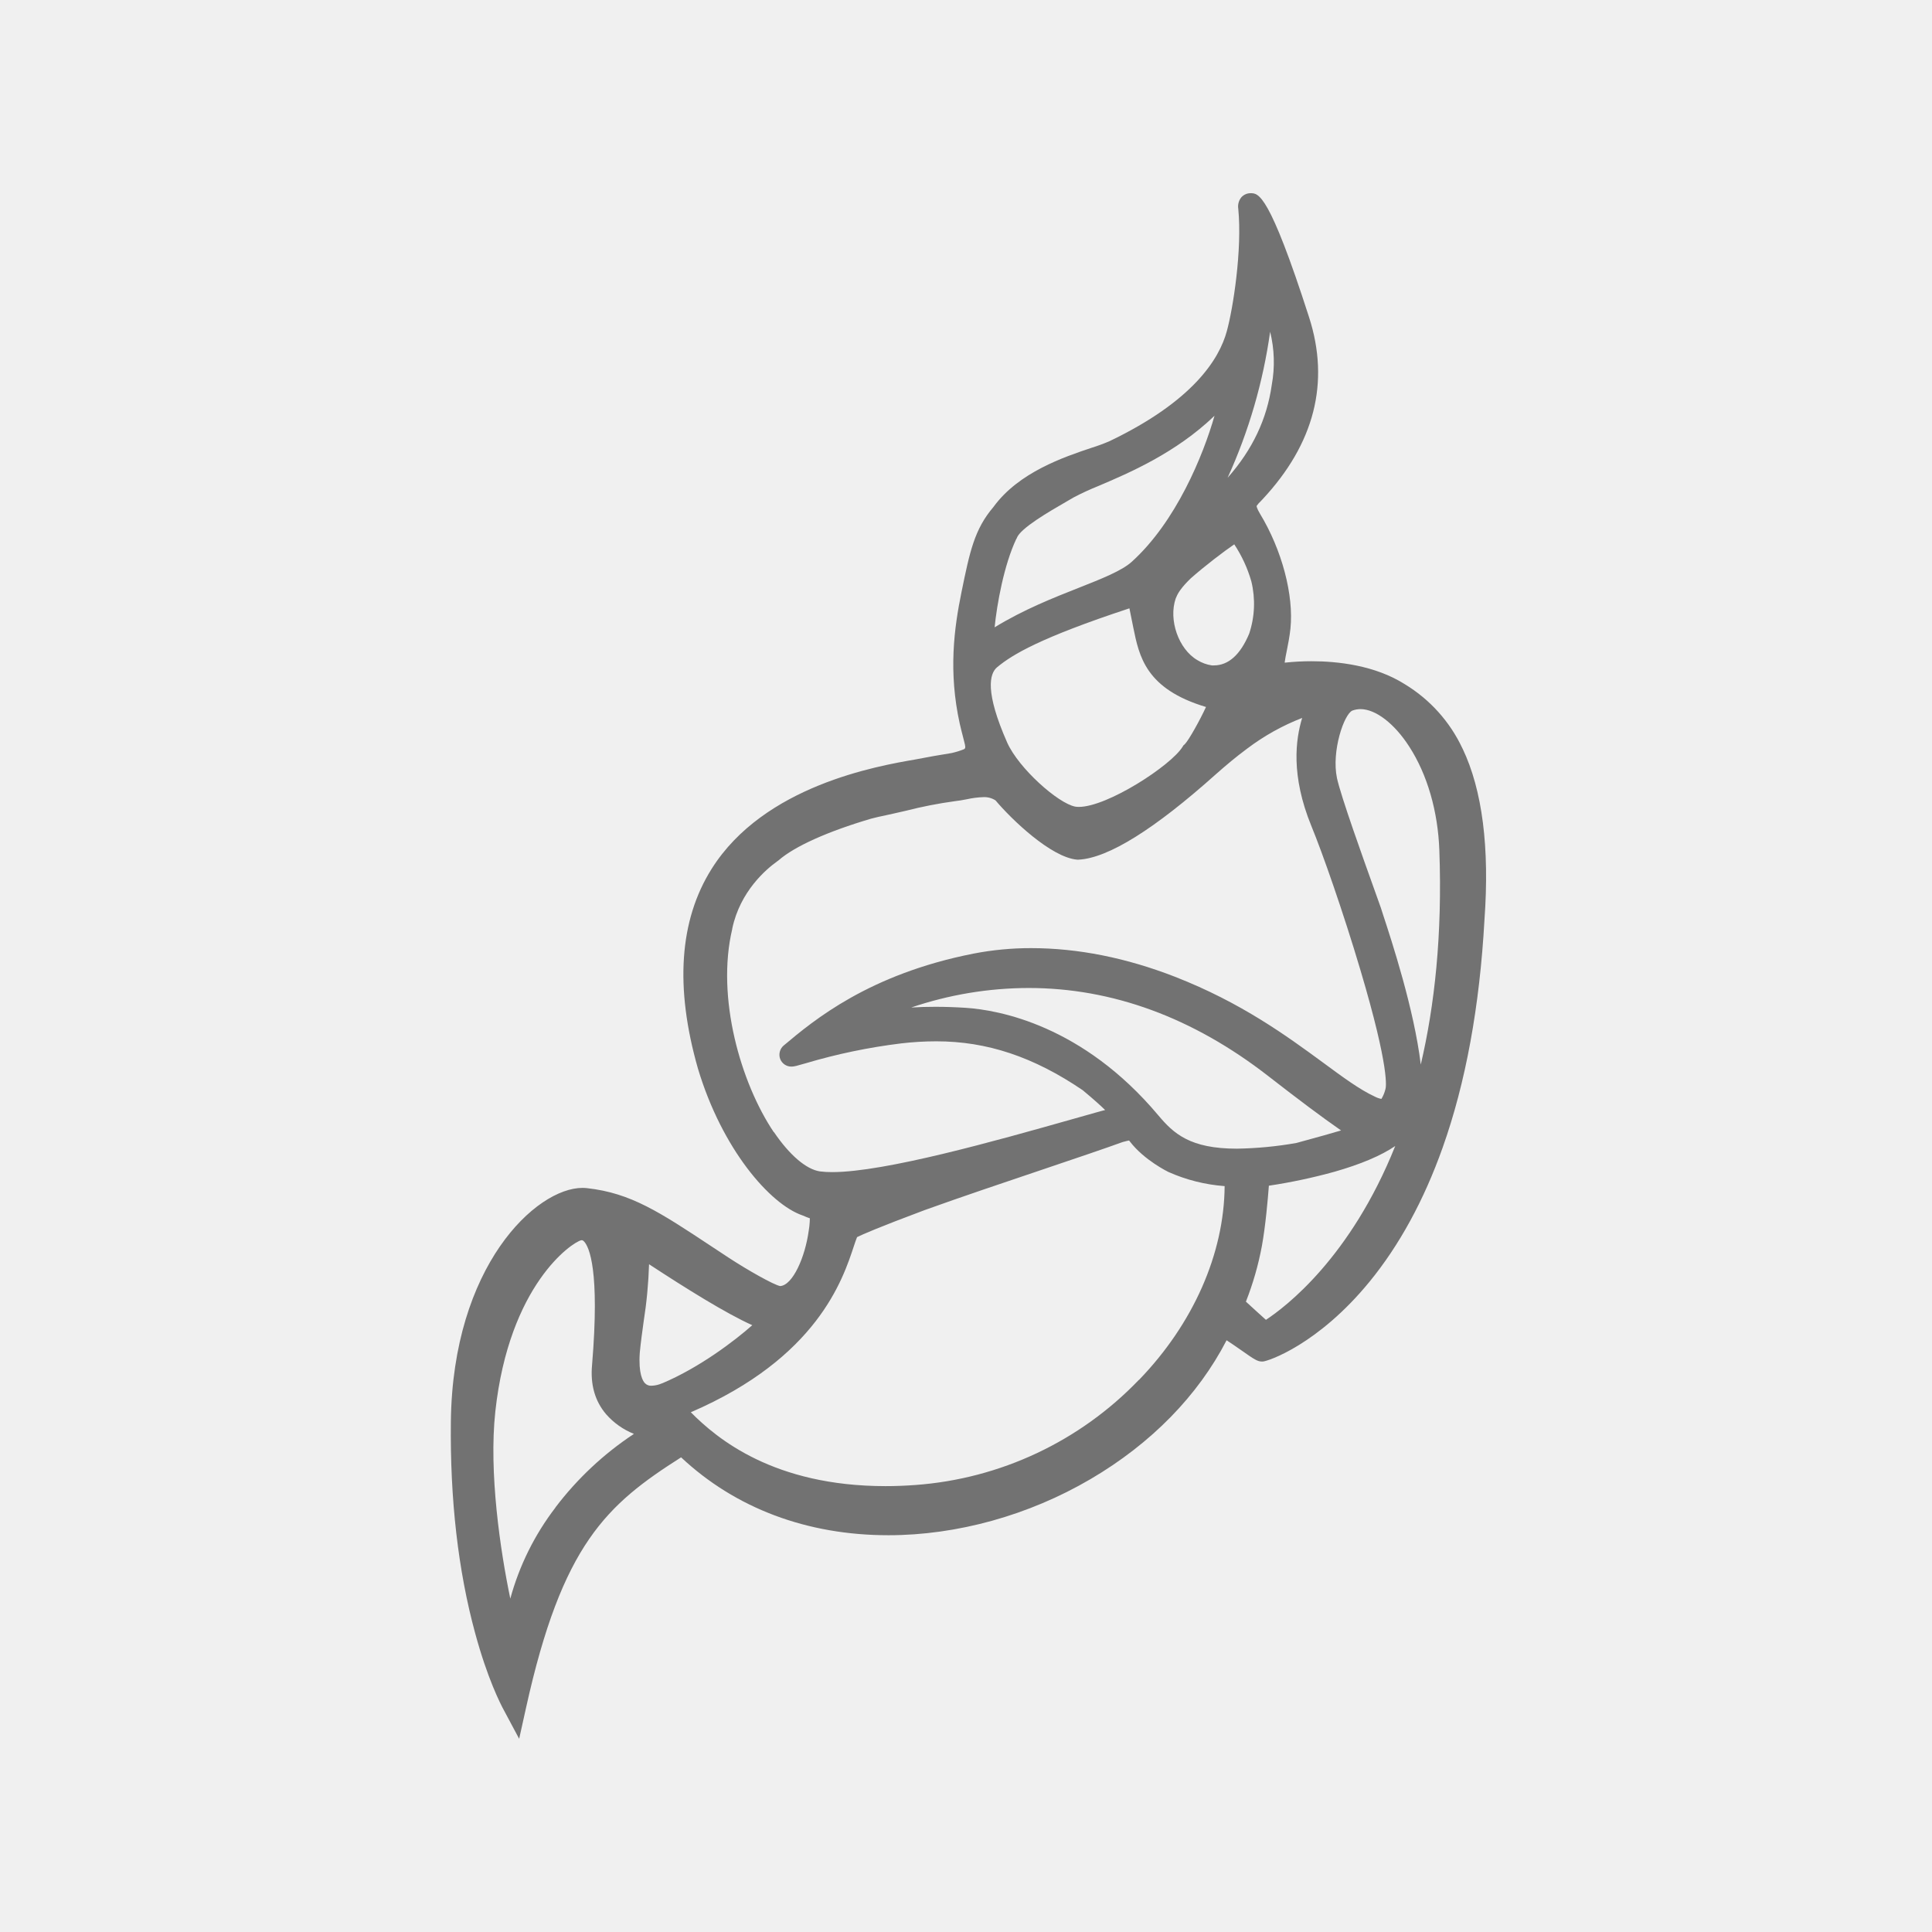
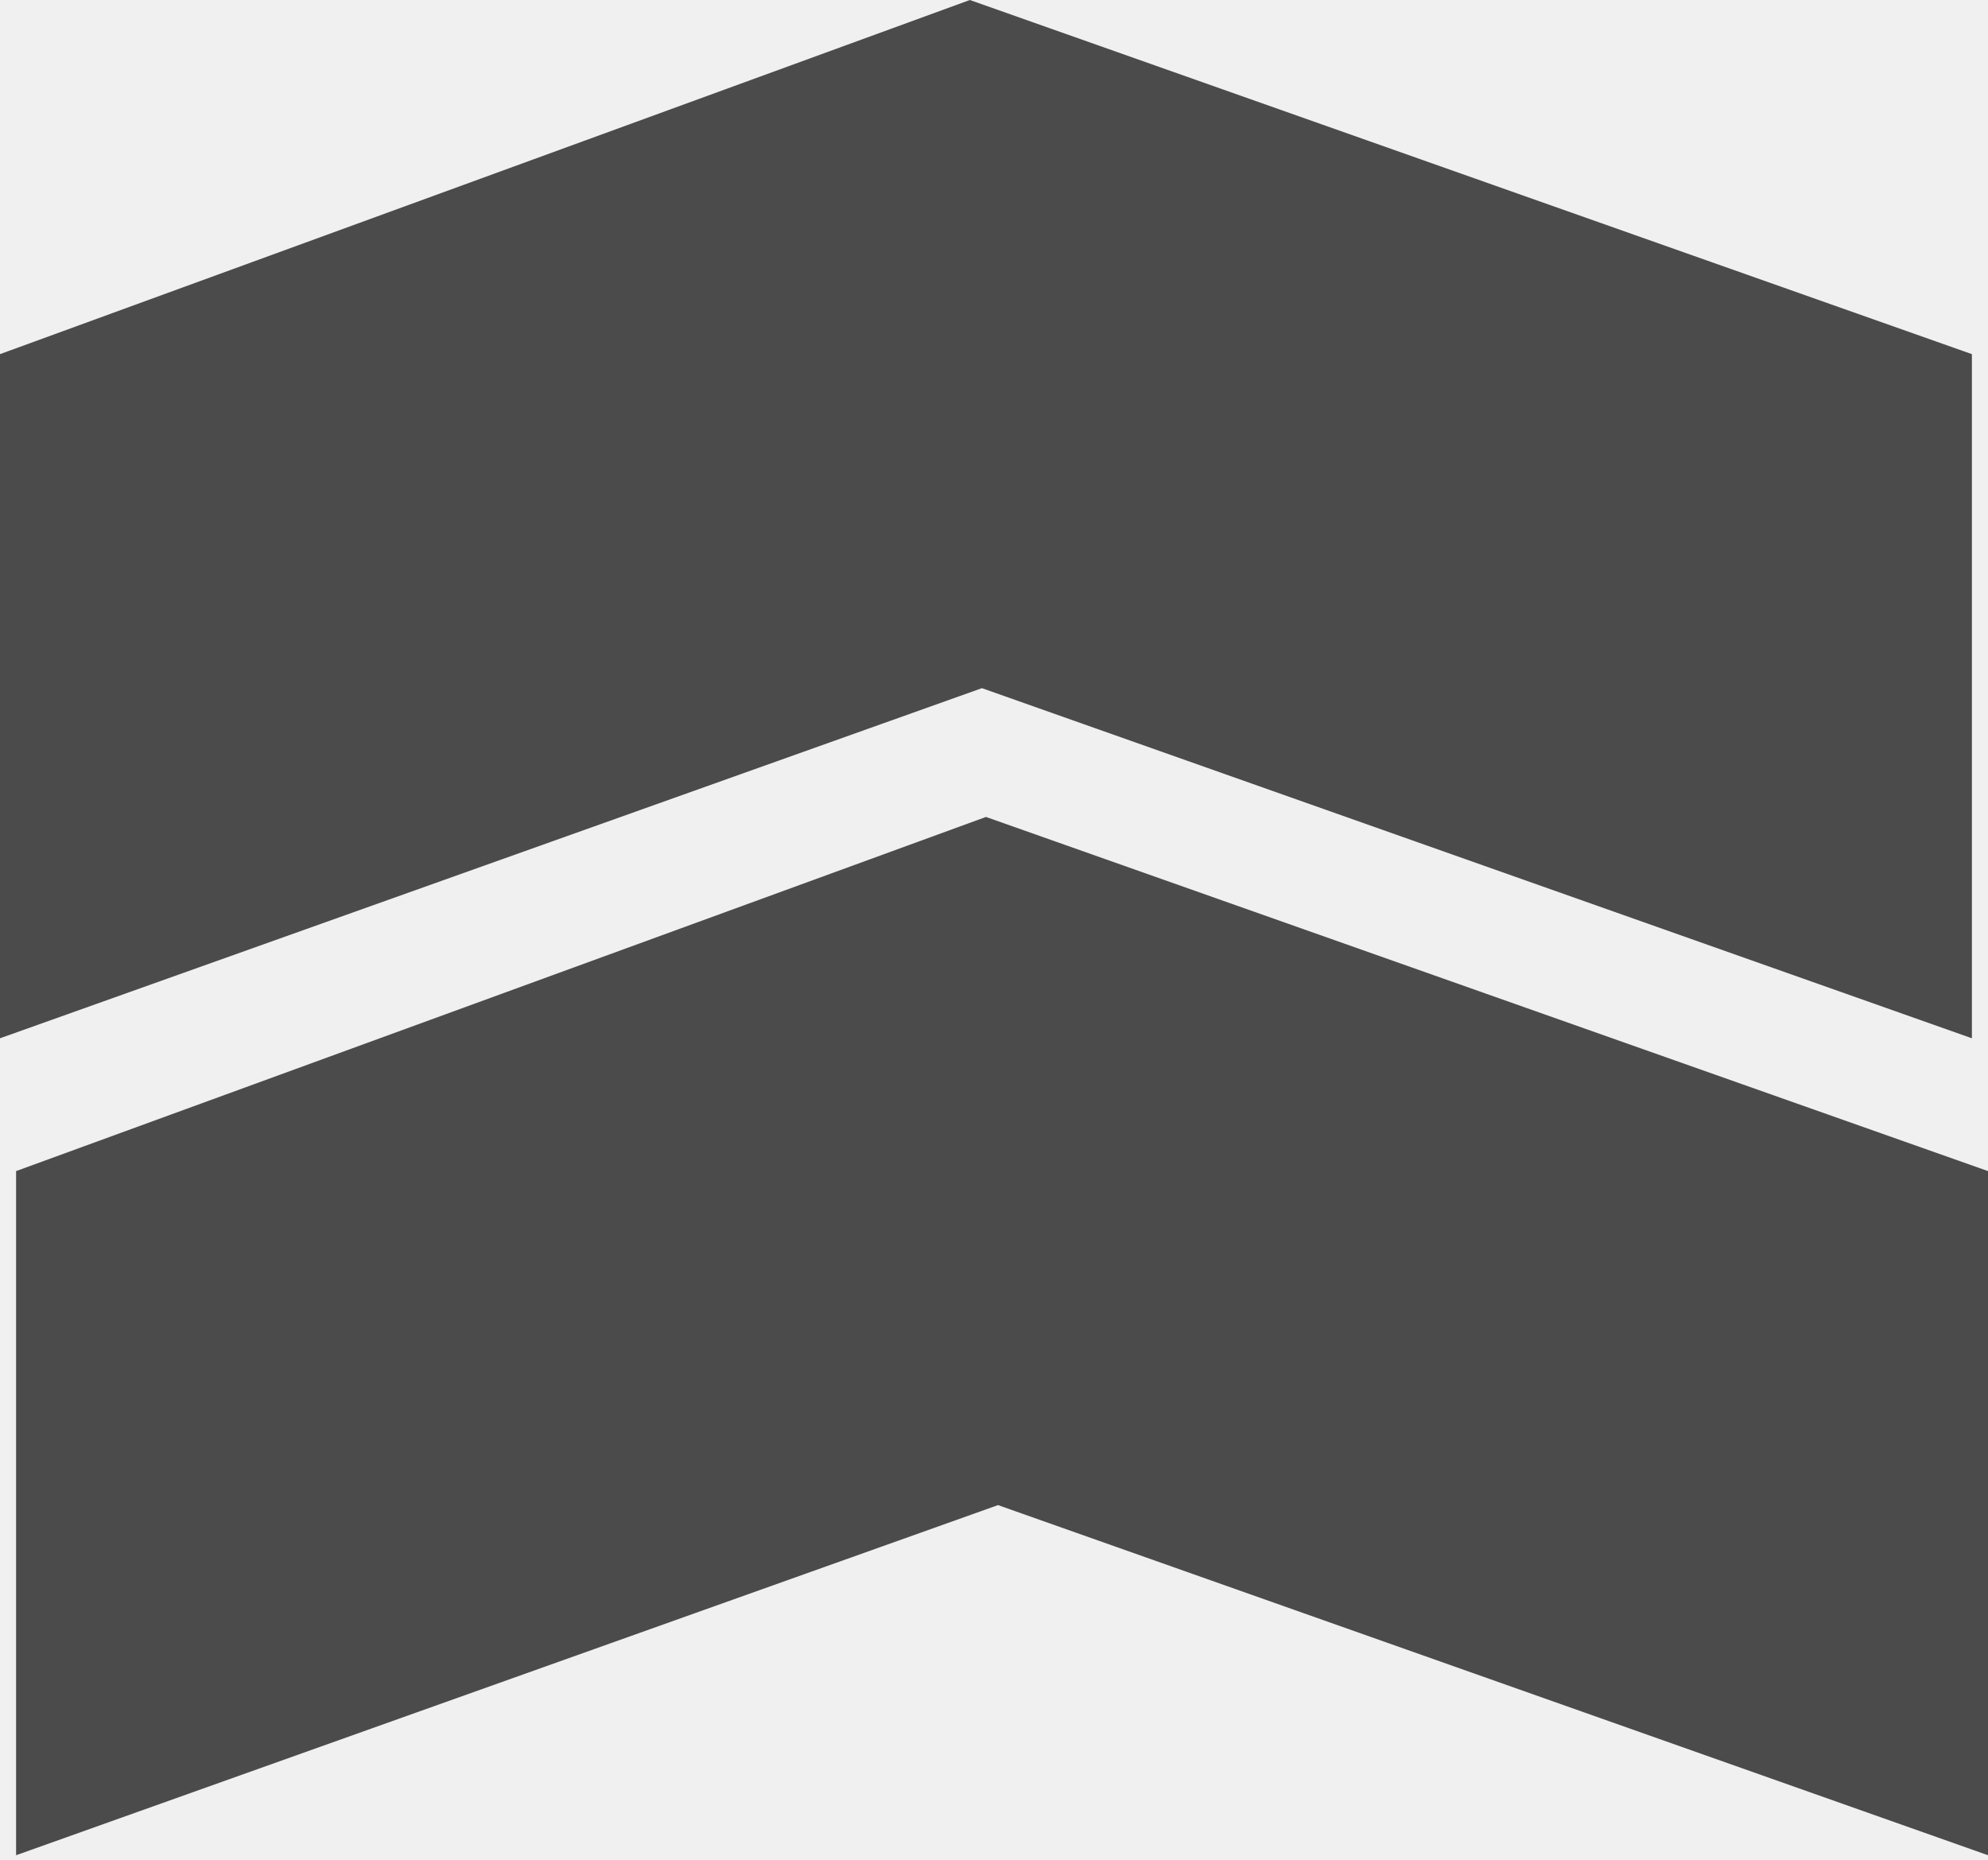
- <svg xmlns="http://www.w3.org/2000/svg" width="60" height="60" viewBox="0 0 60 60" fill="none">
-   <path d="M45.418 23.244C45.032 22.417 44.409 21.722 43.628 21.249C42.699 20.66 41.54 20.535 40.731 20.535C40.459 20.535 40.187 20.549 39.916 20.578H39.896C39.91 20.466 39.939 20.322 39.963 20.205C40.004 20 40.05 19.766 40.076 19.523C40.183 18.482 39.813 17.08 39.13 15.954C39.022 15.775 39.025 15.713 39.025 15.713C39.06 15.662 39.099 15.616 39.145 15.574L39.207 15.509C40.821 13.781 41.308 11.881 40.654 9.851C39.415 6 39.083 6 38.84 6C38.786 5.999 38.732 6.01 38.683 6.032C38.633 6.054 38.589 6.086 38.552 6.126C38.512 6.175 38.482 6.231 38.466 6.292C38.449 6.354 38.445 6.417 38.455 6.48C38.581 7.757 38.293 9.585 38.101 10.281C37.866 11.156 37.045 12.462 34.453 13.703C34.271 13.781 34.085 13.849 33.896 13.908C33.05 14.191 31.637 14.664 30.852 15.745C30.26 16.439 30.117 17.134 29.86 18.389C29.632 19.504 29.448 20.863 29.808 22.484C29.845 22.645 29.88 22.779 29.911 22.899C29.933 22.984 29.953 23.058 29.967 23.123L29.998 23.116L29.966 23.125C29.99 23.221 29.974 23.244 29.94 23.267C29.815 23.317 29.687 23.356 29.556 23.386C29.172 23.447 28.788 23.515 28.421 23.587C27.254 23.788 23.725 24.396 22.1 26.984C21.096 28.579 20.954 30.663 21.675 33.185C22.423 35.681 23.907 37.397 24.923 37.746L24.939 37.752C25.012 37.785 25.082 37.812 25.151 37.836C25.151 37.906 25.144 37.991 25.135 38.087C25.128 38.129 25.121 38.175 25.115 38.225C25.004 39.039 24.62 39.917 24.228 39.94C24.022 39.9 23.204 39.436 22.625 39.056C22.439 38.935 22.263 38.819 22.097 38.708C20.481 37.639 19.59 37.05 18.229 36.899C18.182 36.894 18.136 36.891 18.089 36.891C16.649 36.891 14.057 39.316 14.002 44.148C13.974 46.57 14.228 48.782 14.758 50.726C15.136 52.12 15.539 52.914 15.656 53.126L16.123 54L16.336 53.04C17.459 47.952 18.845 46.726 21.152 45.259C22.843 46.843 25.063 47.678 27.592 47.678C29.723 47.678 31.953 47.059 33.869 45.934C35.752 44.83 37.205 43.342 38.093 41.623C38.241 41.719 38.42 41.843 38.538 41.926C38.96 42.222 39.049 42.284 39.2 42.284H39.214C39.379 42.277 40.936 41.755 42.53 39.807C43.457 38.675 44.221 37.276 44.801 35.645C45.519 33.629 45.953 31.248 46.101 28.571C46.264 26.322 46.035 24.532 45.422 23.249L45.418 23.244ZM39.445 10.303C39.579 10.843 39.596 11.405 39.496 11.952C39.346 13.016 38.895 13.968 38.125 14.837C38.781 13.397 39.226 11.87 39.445 10.303V10.303ZM38.331 16.905C38.566 17.259 38.745 17.648 38.862 18.057C38.992 18.593 38.969 19.155 38.795 19.678C38.52 20.334 38.15 20.665 37.696 20.665H37.635C37.475 20.641 37.322 20.585 37.184 20.5C36.6 20.158 36.285 19.252 36.512 18.587C36.522 18.568 36.53 18.548 36.539 18.527C36.577 18.431 36.683 18.247 36.979 17.962C37.401 17.588 38.018 17.117 38.329 16.906L38.331 16.905ZM31.573 16.724L31.579 16.714V16.704C31.703 16.397 32.563 15.899 33.133 15.57C33.204 15.528 33.275 15.487 33.346 15.446C33.596 15.315 33.852 15.197 34.114 15.092C35.052 14.693 36.514 14.071 37.718 12.912C37.368 14.137 36.528 16.2 35.145 17.449C34.838 17.726 34.218 17.972 33.499 18.256C32.724 18.562 31.793 18.928 30.889 19.482C30.959 18.776 31.177 17.543 31.568 16.724H31.573ZM30.973 20.716C31.438 20.332 32.288 19.811 35.075 18.892C35.094 18.978 35.116 19.09 35.137 19.2C35.155 19.284 35.173 19.379 35.194 19.482C35.377 20.383 35.578 21.395 37.453 21.956C37.278 22.34 36.919 22.989 36.794 23.113L36.753 23.148L36.724 23.195C36.359 23.781 34.388 25.059 33.505 25.059C33.467 25.059 33.429 25.056 33.391 25.05C32.859 24.948 31.638 23.863 31.279 23.061C30.585 21.488 30.727 20.92 30.968 20.72L30.973 20.716ZM24.029 35.158C23.008 33.638 22.234 30.983 22.741 28.848V28.838C22.986 27.677 23.797 26.993 24.132 26.753L24.18 26.718C24.677 26.284 25.695 25.826 27.047 25.426C27.238 25.376 27.344 25.354 27.349 25.354C27.598 25.302 27.869 25.239 28.133 25.179C28.633 25.051 29.139 24.952 29.65 24.882C29.777 24.869 29.905 24.845 30.028 24.821C30.194 24.784 30.363 24.762 30.533 24.756C30.669 24.748 30.803 24.784 30.917 24.857C31.418 25.453 32.645 26.628 33.45 26.697H33.474H33.501C34.416 26.648 35.852 25.754 37.768 24.038C38.093 23.75 38.396 23.499 38.692 23.279L38.729 23.251C39.252 22.855 39.828 22.533 40.44 22.296C40.239 22.953 40.08 24.075 40.727 25.656C41.065 26.474 41.712 28.317 42.248 30.122C43.172 33.23 43.043 33.778 43.025 33.828C42.999 33.934 42.957 34.035 42.901 34.128C42.829 34.114 42.759 34.09 42.694 34.055C42.229 33.84 41.707 33.456 41.096 33.005C39.963 32.174 38.555 31.141 36.494 30.336C34.98 29.746 33.475 29.445 32.022 29.445C31.42 29.444 30.82 29.501 30.229 29.616C26.982 30.256 25.27 31.688 24.352 32.458L24.345 32.463C24.285 32.512 24.241 32.579 24.22 32.653C24.199 32.728 24.201 32.808 24.227 32.881C24.253 32.953 24.302 33.015 24.365 33.059C24.428 33.102 24.503 33.125 24.58 33.124C24.664 33.124 24.745 33.101 25.015 33.023C25.988 32.733 26.983 32.526 27.991 32.403C28.352 32.361 28.715 32.339 29.079 32.339C30.65 32.339 32.096 32.819 33.626 33.858C33.977 34.151 34.191 34.345 34.321 34.473L34.188 34.507L33.26 34.769C30.961 35.419 27.487 36.401 25.843 36.401C25.717 36.402 25.591 36.395 25.465 36.379C25.039 36.317 24.519 35.871 24.036 35.159L24.029 35.158ZM17.251 46.817C16.604 47.661 16.127 48.622 15.848 49.647C15.539 48.166 15.176 45.73 15.383 43.833C15.813 39.902 17.759 38.586 18.049 38.517H18.067C18.083 38.517 18.102 38.517 18.141 38.558C18.296 38.727 18.632 39.441 18.387 42.391C18.33 42.998 18.476 43.513 18.823 43.92C19.059 44.189 19.355 44.398 19.687 44.531C18.75 45.15 17.925 45.923 17.247 46.818L17.251 46.817ZM20.56 42.96C20.458 43.005 20.349 43.031 20.238 43.035C20.199 43.038 20.16 43.033 20.123 43.019C20.087 43.005 20.054 42.983 20.027 42.954C19.965 42.889 19.823 42.666 19.869 42.009C19.9 41.685 19.945 41.363 19.988 41.049C20.082 40.457 20.138 39.861 20.157 39.262C21.291 40.005 22.549 40.792 23.363 41.155C22.831 41.627 21.724 42.474 20.56 42.962V42.96ZM35.368 42.854C33.537 44.763 31.065 45.925 28.428 46.118C28.115 46.141 27.803 46.153 27.503 46.153C24.03 46.153 22.266 44.679 21.454 43.859C25.378 42.166 26.174 39.746 26.521 38.689C26.555 38.586 26.586 38.497 26.617 38.42C26.767 38.345 27.243 38.132 28.712 37.582C29.864 37.167 31.246 36.703 32.464 36.292C33.478 35.95 34.355 35.653 34.834 35.478L34.873 35.465C34.969 35.438 35.027 35.426 35.065 35.419L35.092 35.454C35.539 36.035 36.275 36.39 36.282 36.395C36.835 36.642 37.427 36.791 38.032 36.836C38.017 38.934 37.059 41.109 35.374 42.853L35.368 42.854ZM38.411 35.673C36.959 35.673 36.449 35.205 35.974 34.64C33.615 31.828 31.008 31.367 29.995 31.299C29.67 31.278 29.352 31.267 29.048 31.267C28.793 31.267 28.543 31.274 28.299 31.289C29.474 30.89 30.706 30.685 31.947 30.683C34.549 30.683 37.054 31.604 39.389 33.42C40.342 34.161 41.042 34.686 41.648 35.107C41.353 35.195 40.955 35.307 40.453 35.443L40.261 35.496C39.651 35.604 39.033 35.663 38.414 35.673H38.411ZM39.316 40.99C39.164 40.856 38.932 40.642 38.693 40.424C38.913 39.865 39.079 39.286 39.189 38.696C39.302 38.073 39.373 37.256 39.406 36.823C40.095 36.72 40.778 36.574 41.45 36.388C42.26 36.156 42.885 35.892 43.33 35.591C41.941 39.059 39.929 40.583 39.316 40.988V40.99ZM44.123 33.058C43.917 31.348 43.224 29.234 42.954 28.412C42.925 28.316 42.901 28.247 42.885 28.196C42.864 28.131 42.802 27.957 42.673 27.602C42.34 26.672 41.645 24.738 41.521 24.166C41.344 23.325 41.745 22.168 42.001 22.067C42.081 22.038 42.164 22.023 42.249 22.022C42.721 22.022 43.305 22.469 43.767 23.189C44.326 24.053 44.657 25.198 44.7 26.404C44.796 29.035 44.552 31.234 44.124 33.058" />
-   <style>
- 	    path {
- 	      fill: #727272;
- 	    }
- 	    @media (prefers-color-scheme: dark) {
- 	      path {
- 	        fill: #FFF;
- 	      }
- 	    }
- 	  </style>
+ <svg xmlns="http://www.w3.org/2000/svg" width="247" height="231" viewBox="0 0 247 231" fill="none">
+   <path d="M122.5 101.5L247 145.5V230.5L124 187L2 230.5V145.5L122.5 101.5Z" fill="#4B4B4B" />
+   <path d="M120.5 0L245 44V129L122 85.5L0 129V44L120.5 0Z" fill="#4B4B4B" />
</svg>
